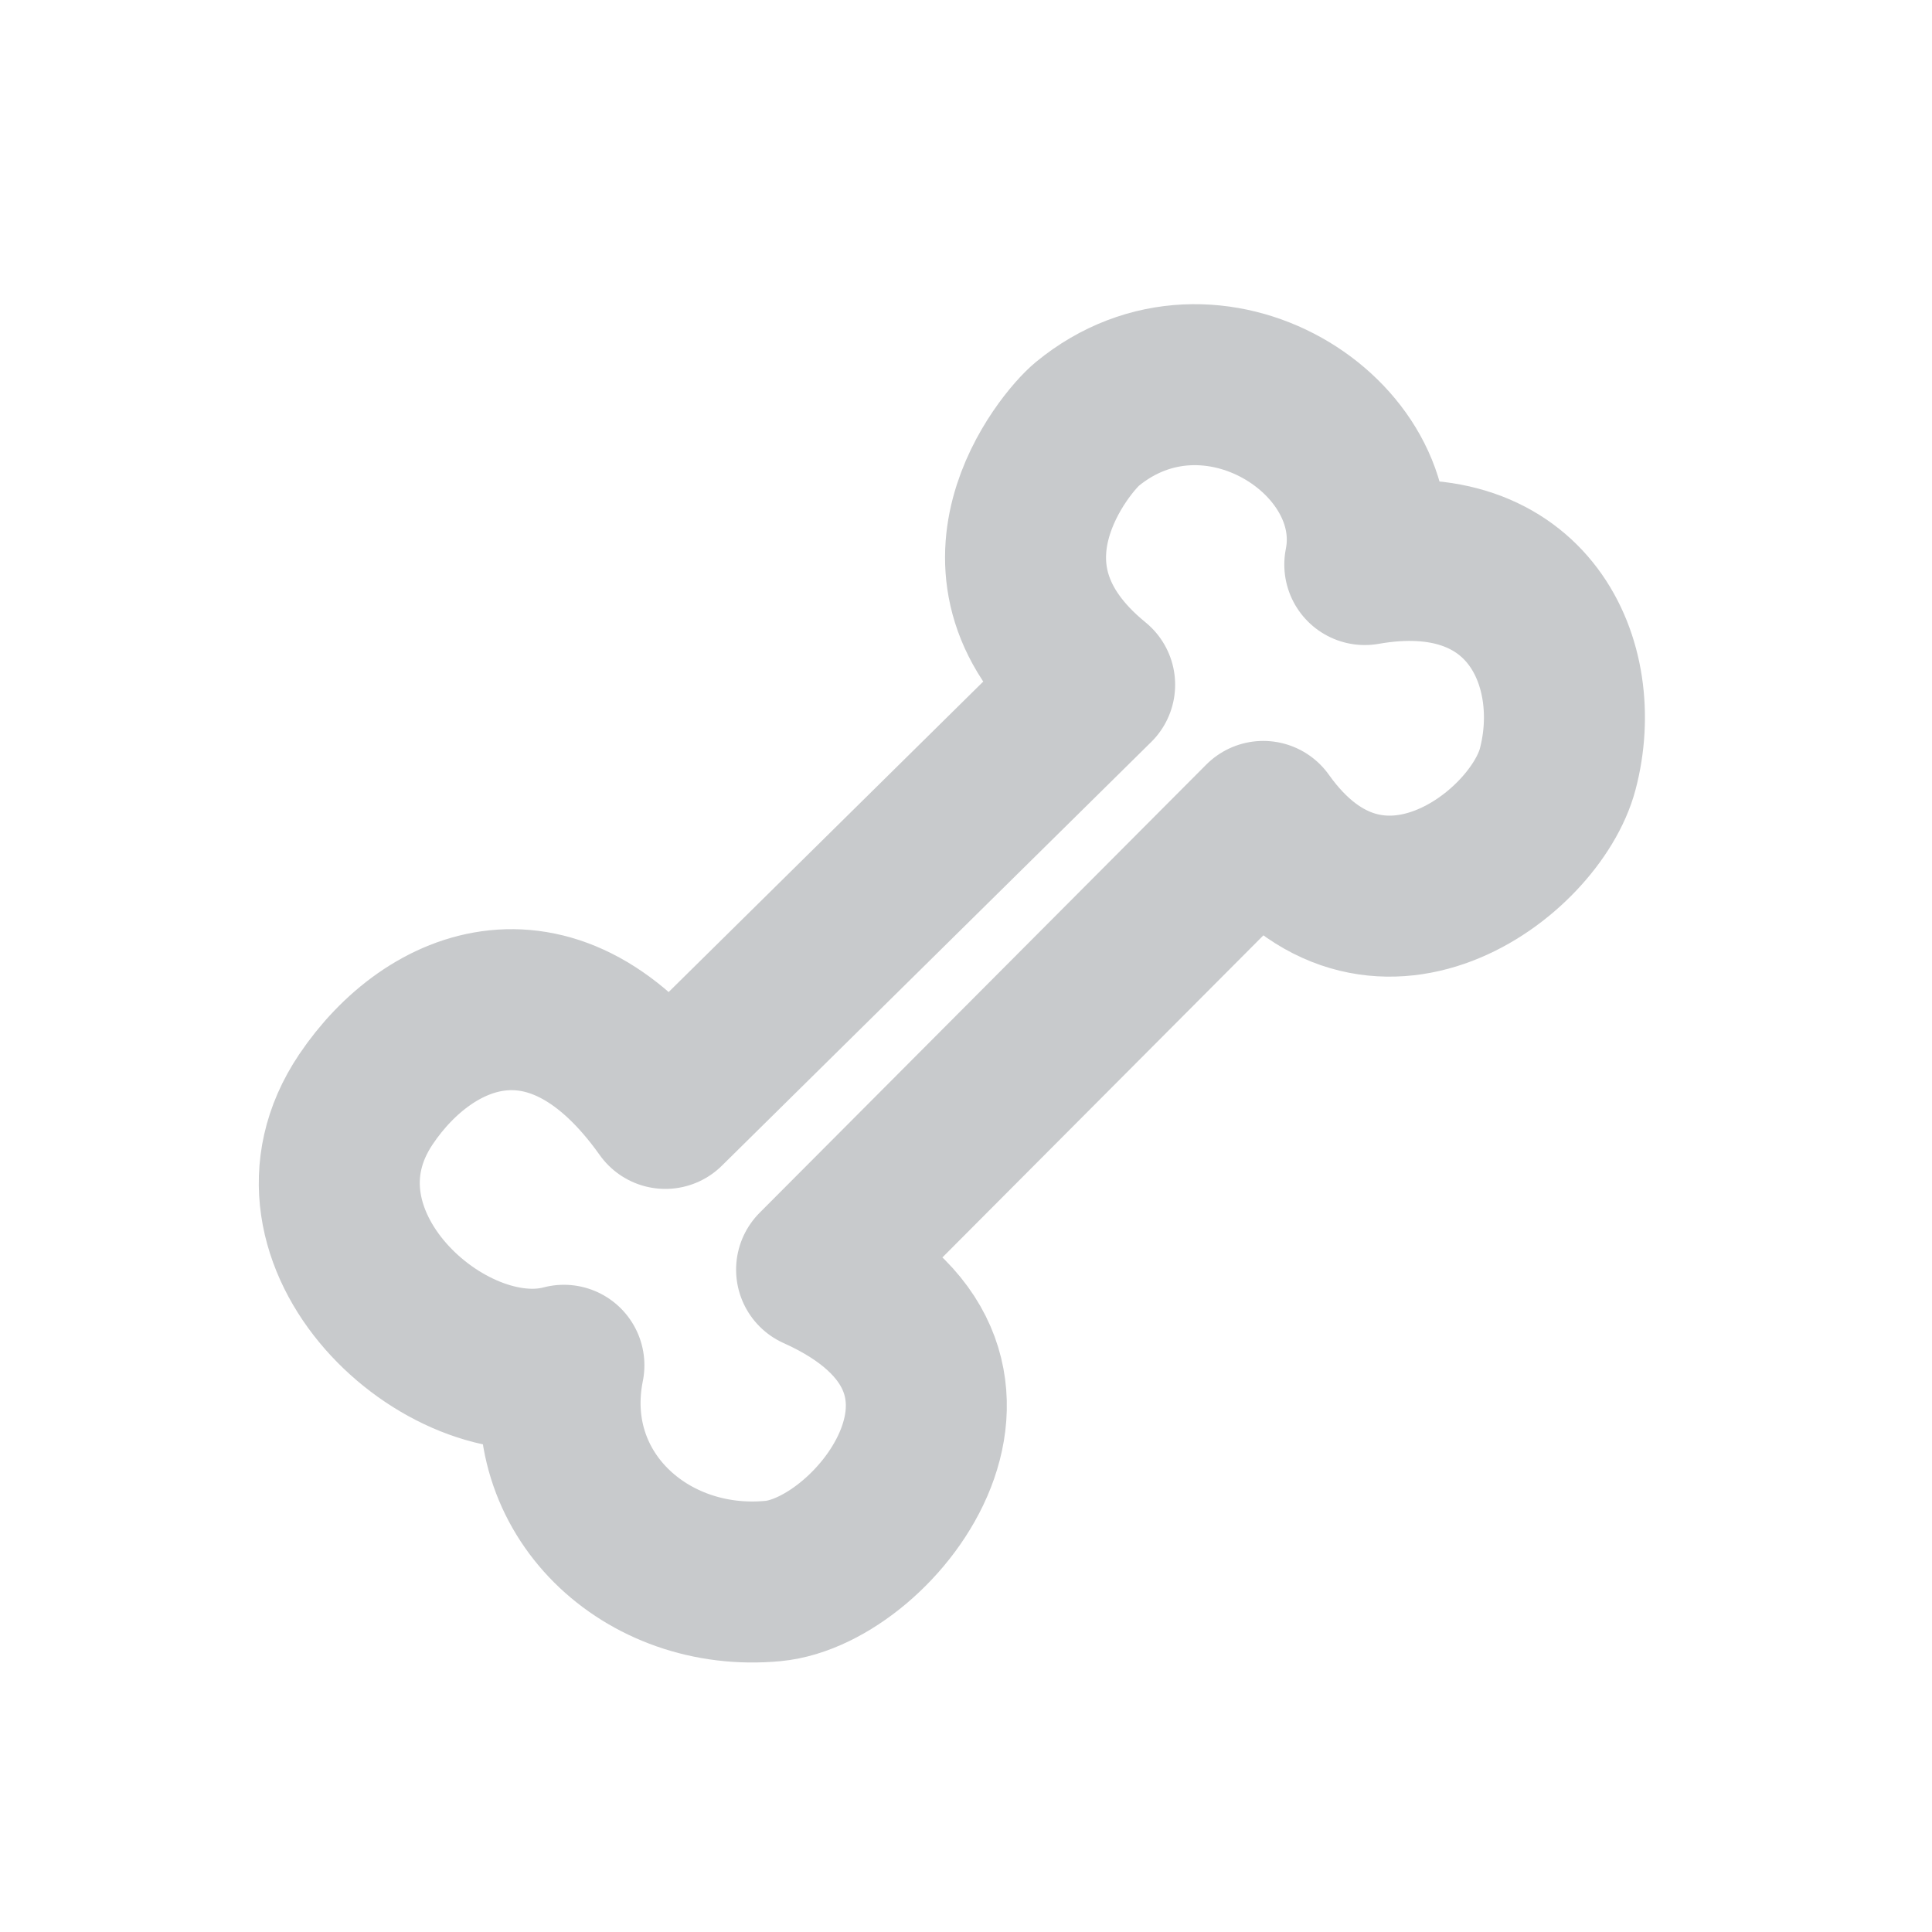
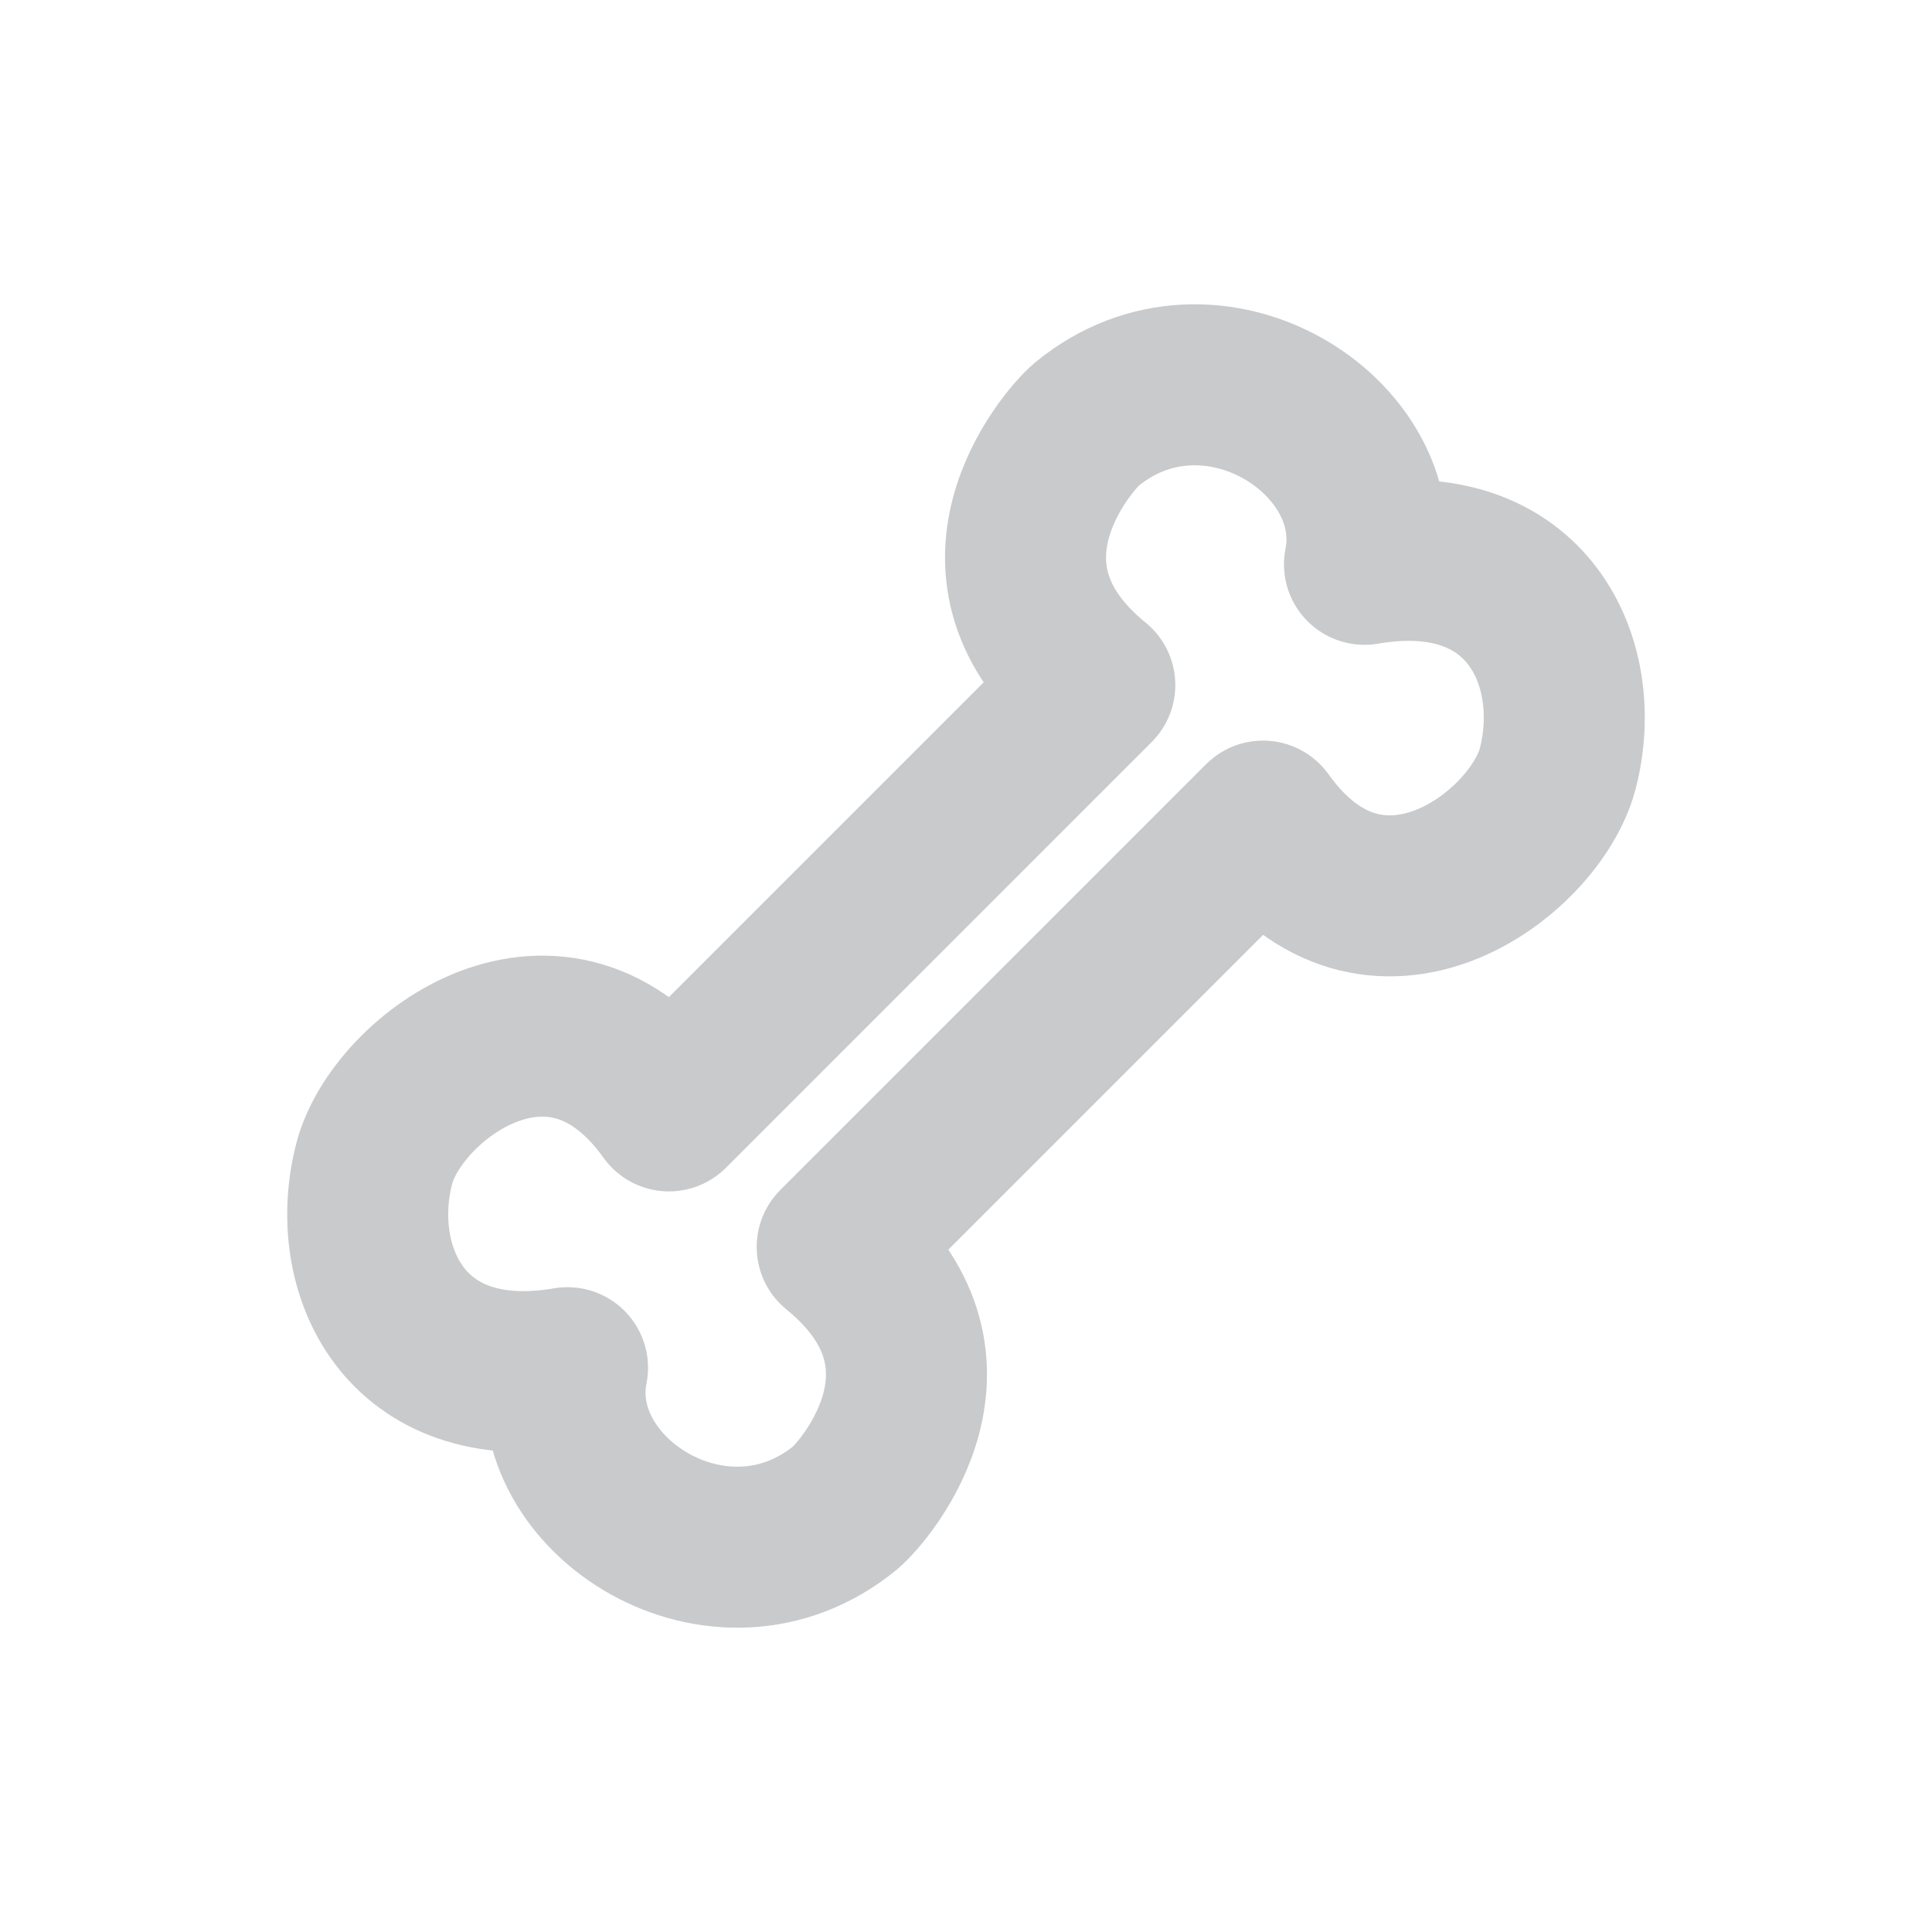
- <svg xmlns="http://www.w3.org/2000/svg" width="24" height="24" viewBox="0 0 24 24" fill="none" stroke="#c8cacc" stroke-width="2" stroke-linecap="round" stroke-linejoin="round" version="1.1" id="svg1">
-   <defs id="defs1" />
-   <path d="m 13.598,8.506 c -1.726,-1.407 -0.36,-3.018 -0.094,-3.237 1.547,-1.273 3.77,0.155 3.45,1.744 2.035,-0.358 2.74,1.234 2.397,2.539 -0.281,1.069 -2.285,2.583 -3.658,0.652 l -5.549,5.568 c 2.714,1.218 0.754,3.746 -0.542,3.868 -1.578,0.149 -2.917,-1.091 -2.597,-2.68 -1.463,0.388 -3.622,-1.576 -2.459,-3.304 0.785,-1.166 2.347,-1.818 3.719,0.113 z" id="path1" style="stroke-width:2;stroke-dasharray:none" />
+ <svg xmlns="http://www.w3.org/2000/svg" width="24" height="24" viewBox="0 0 24 24" fill="none" stroke="#c8cacc" stroke-width="2" stroke-linecap="round" stroke-linejoin="round">
+   <path d="M13.60 8.51C11.87 7.10 13.24 5.49 13.50 5.27C15.05 4.00 17.27 5.42 16.95 7.01C18.99 6.66 19.69 8.25 19.35 9.55C19.07 10.62 17.07 12.13 15.69 10.20L10.40 15.49C12.13 16.90 10.76 18.51 10.50 18.73C8.95 20.00 6.73 18.58 7.05 16.99C5.01 17.34 4.31 15.75 4.65 14.45C4.93 13.38 6.93 11.87 8.31 13.80Z" />
</svg>
